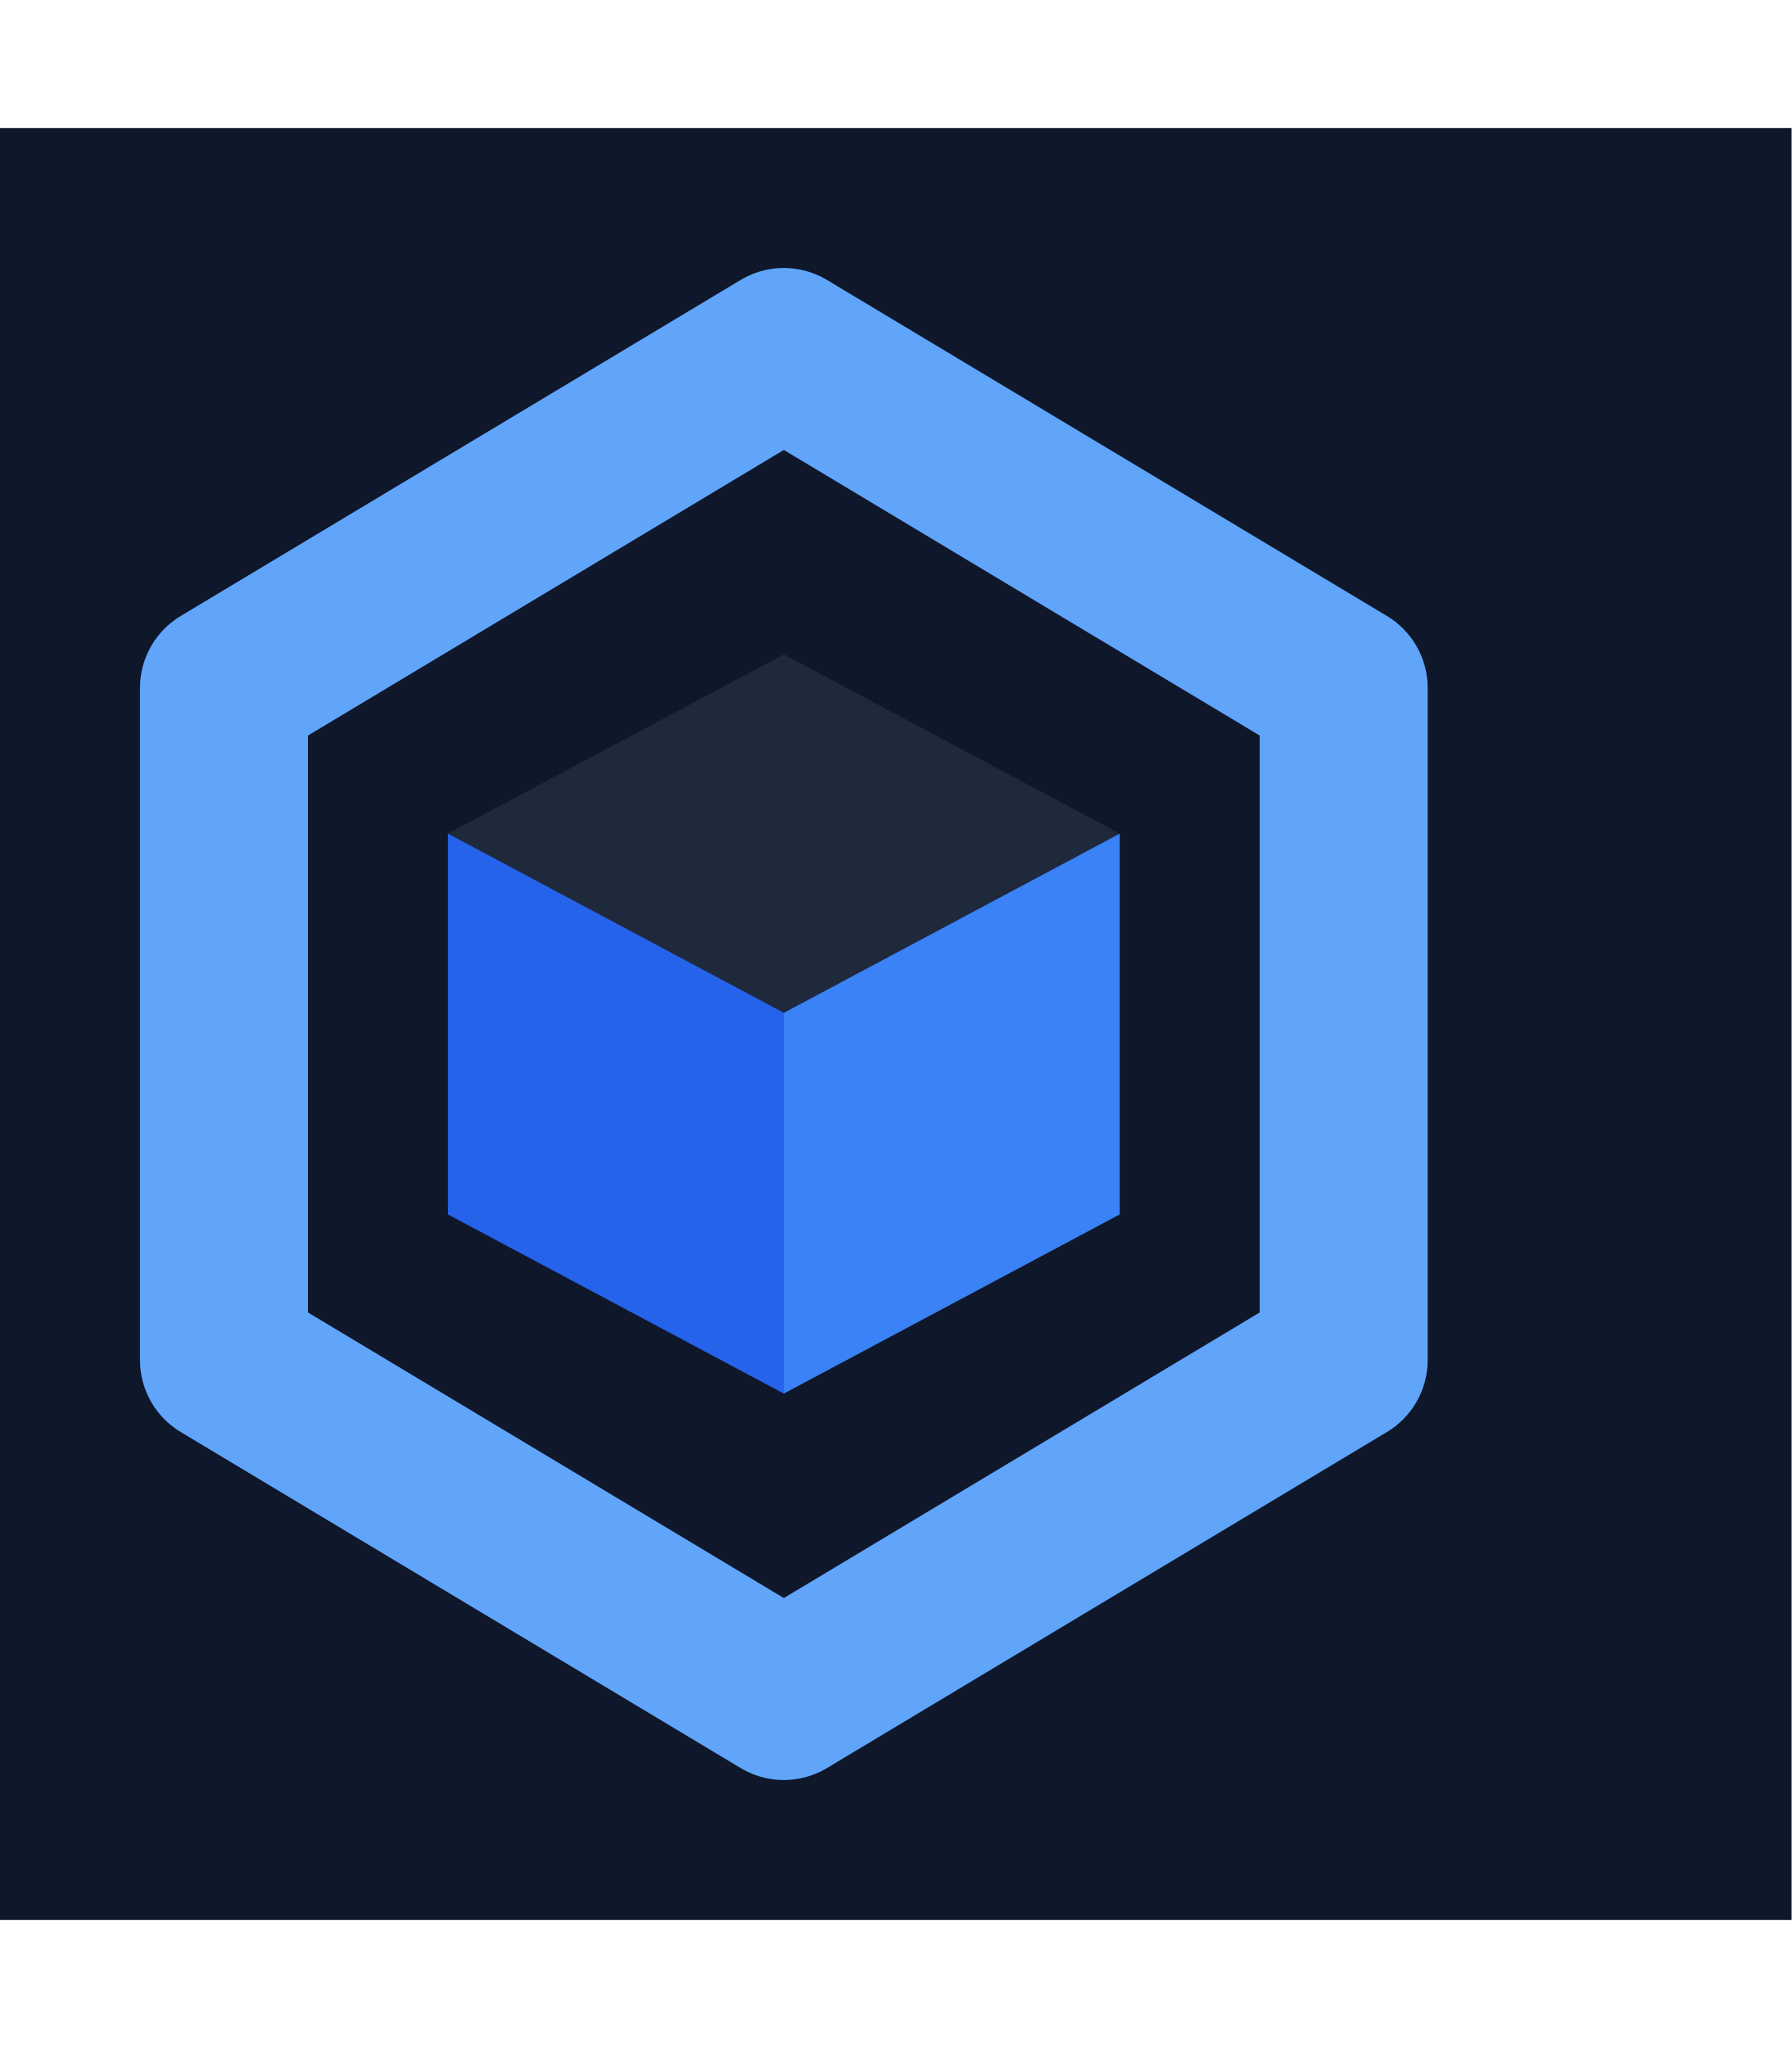
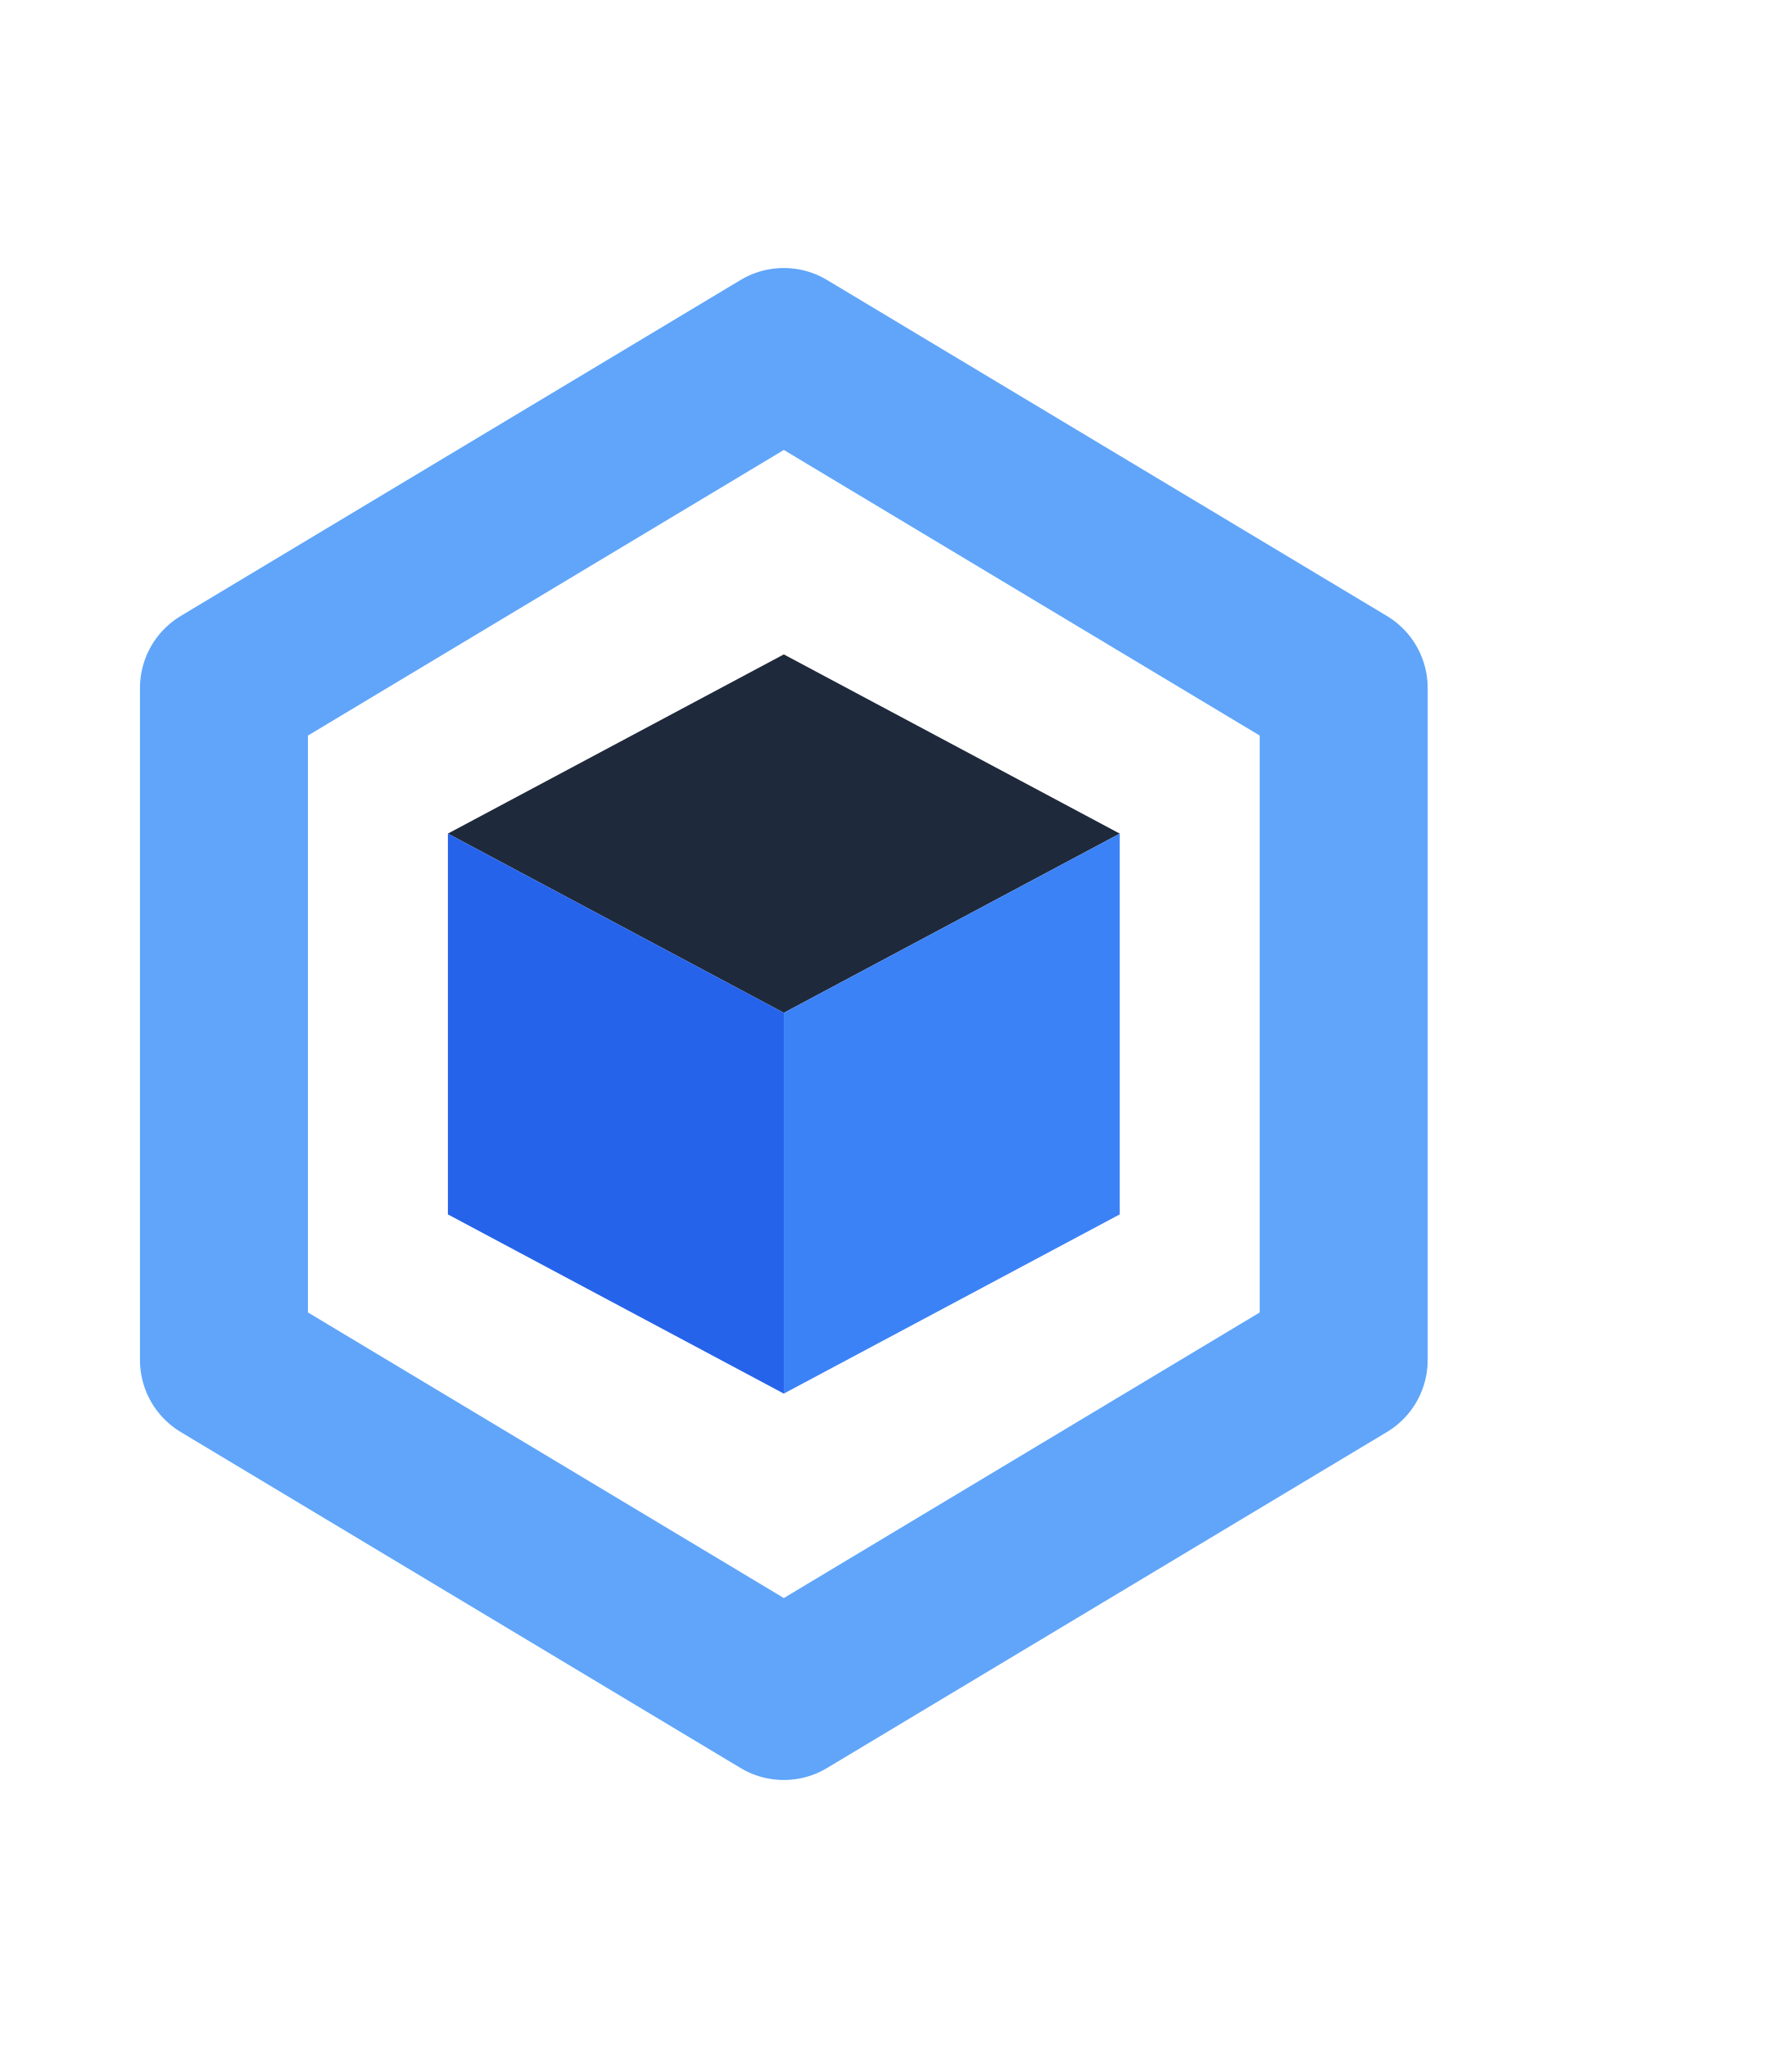
<svg xmlns="http://www.w3.org/2000/svg" width="140" height="160" viewBox="0 0 160 160">
-   <rect width="100%" height="100%" fill="#0F172A" />
+   <rect width="100%" height="100%" fill="none" />
  <polygon points="70,20 120,50 120,110 70,140 20,110 20,50" fill="none" stroke="#60A5FA" stroke-width="15" stroke-linejoin="round" />
  <polygon points="40,63 70,47 100,63 70,79" fill="#1E293B" />
  <polygon points="40,63 70,79 70,113 40,97" fill="#2563EB" />
  <polygon points="100,63 70,79 70,113 100,97" fill="#3B82F6" />
</svg>
